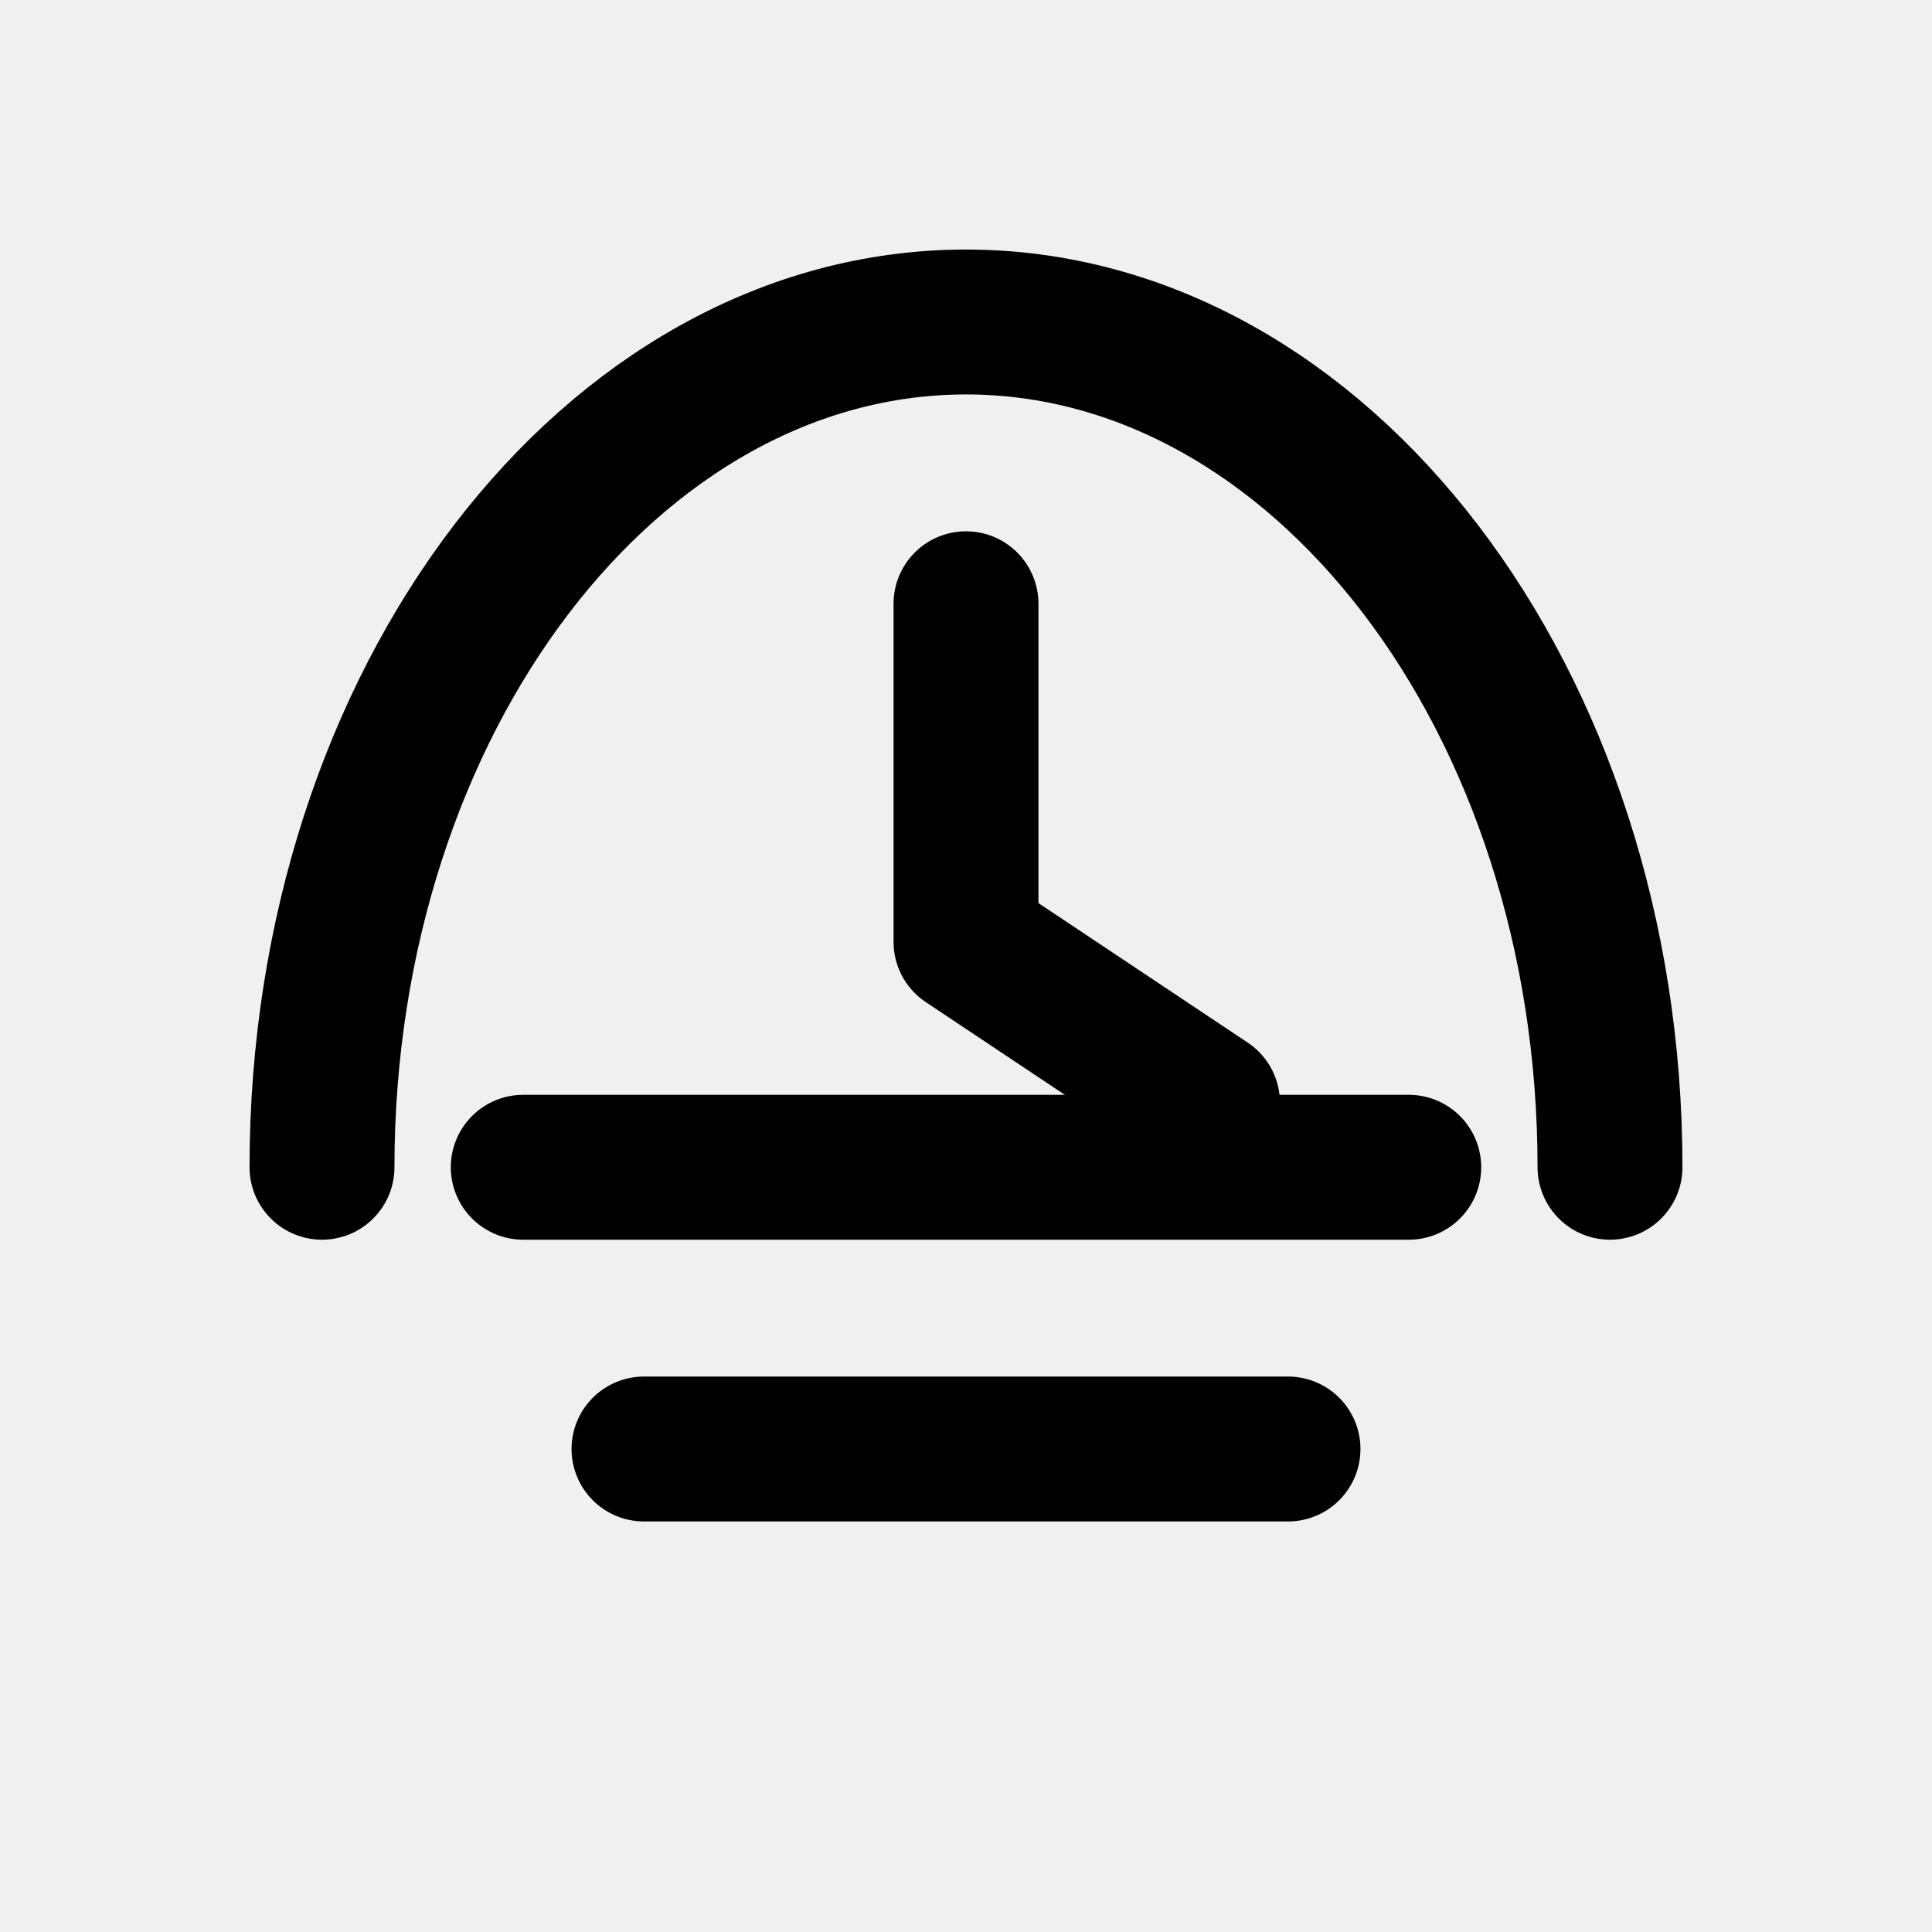
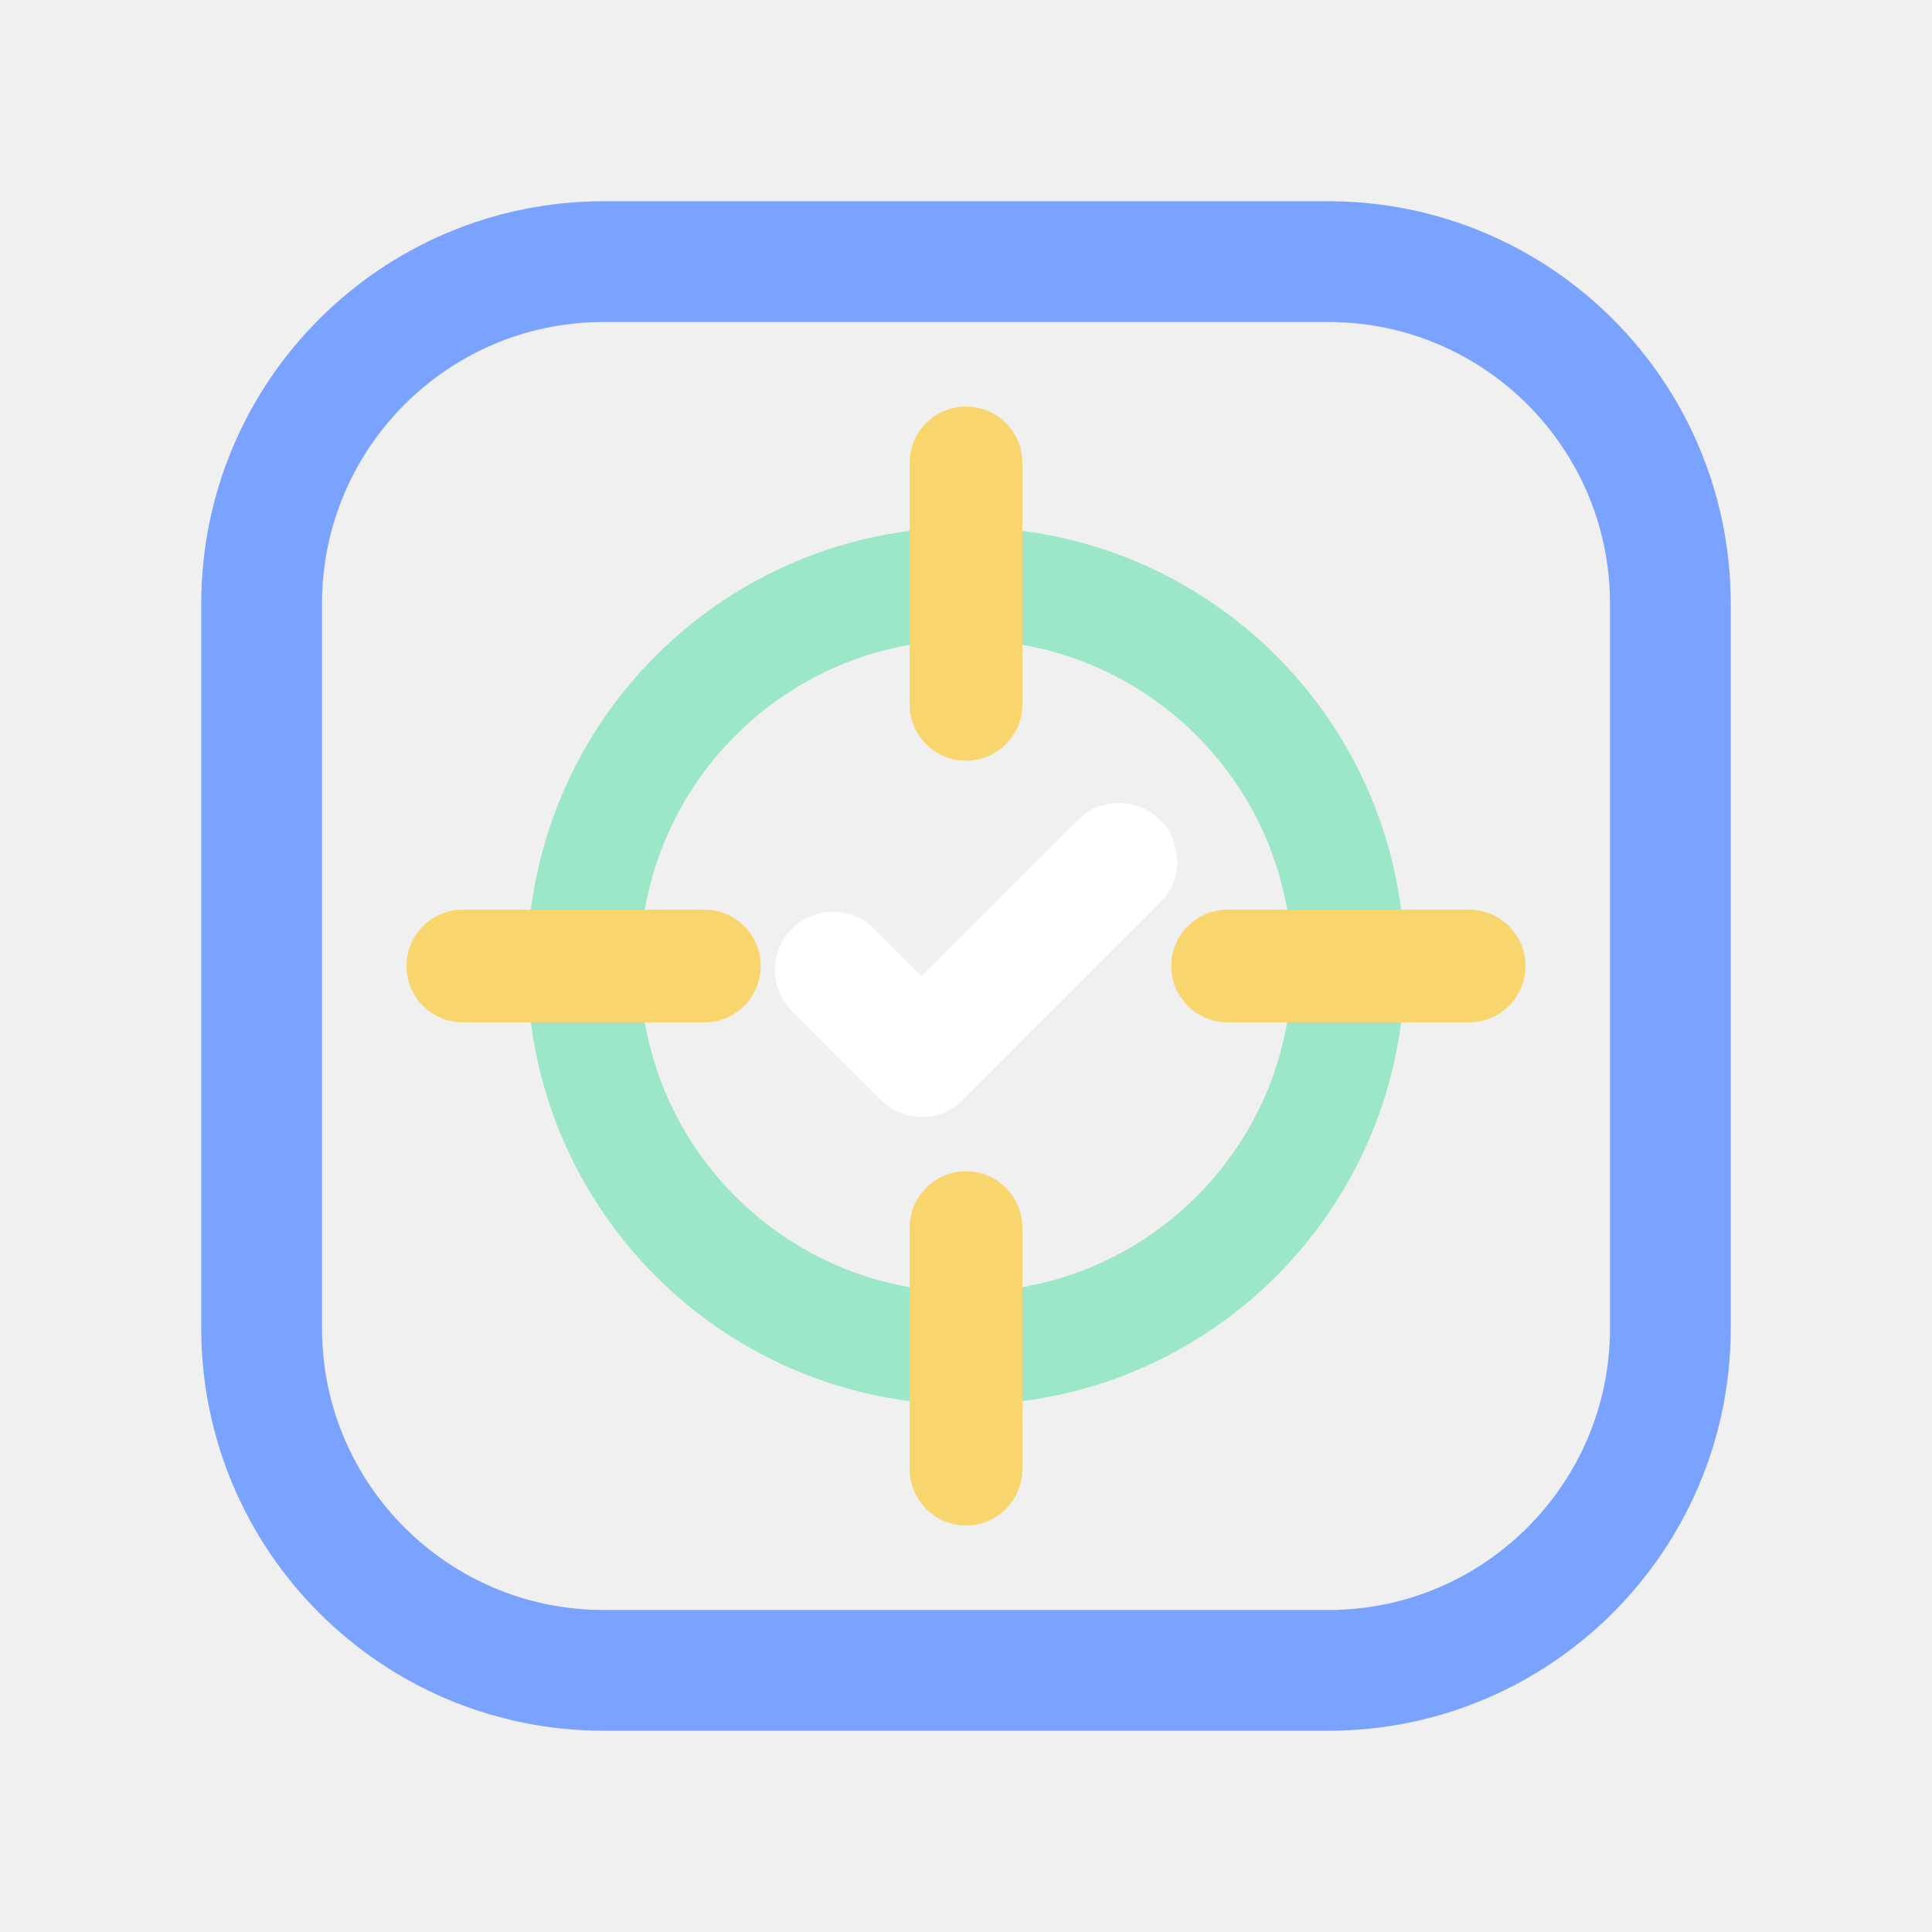
<svg xmlns="http://www.w3.org/2000/svg" width="24" height="24" viewBox="0 0 24 24" fill="none">
-   <path d="M4 14.5C4 8.7 7.6 4 12 4s8 4.7 8 10.5" stroke="currentColor" stroke-width="1.8" stroke-linecap="round" />
-   <path d="M6.5 14.5h11" stroke="currentColor" stroke-width="1.8" stroke-linecap="round" />
-   <path d="M8 18h8" stroke="currentColor" stroke-width="1.8" stroke-linecap="round" />
-   <path d="M12 7.5v4.2l3 2" stroke="currentColor" stroke-width="1.8" stroke-linecap="round" stroke-linejoin="round" />
+   <rect x="3.25" y="3.25" width="17.5" height="17.5" rx="4.25" stroke="#7AA2FF" stroke-width="1.5" />
+   <path d="M7.25 12C7.25 9.377 9.377 7.25 12 7.25C14.623 7.25 16.75 9.377 16.75 12C16.75 14.623 14.623 16.75 12 16.75C9.377 16.75 7.25 14.623 7.25 12Z" stroke="#9BE7C8" stroke-width="1.4" />
+   <path d="M12 5.75V8.75" stroke="#F8D66D" stroke-width="1.4" stroke-linecap="round" />
+   <path d="M12 15.25V18.25" stroke="#F8D66D" stroke-width="1.4" stroke-linecap="round" />
+   <path d="M5.75 12H8.75" stroke="#F8D66D" stroke-width="1.4" stroke-linecap="round" />
+   <path d="M15.25 12H18.25" stroke="#F8D66D" stroke-width="1.4" stroke-linecap="round" />
+   <path d="M10.35 12.05L11.45 13.15L13.9 10.7" stroke="#FFFFFF" stroke-width="1.45" stroke-linecap="round" stroke-linejoin="round" />
</svg>
